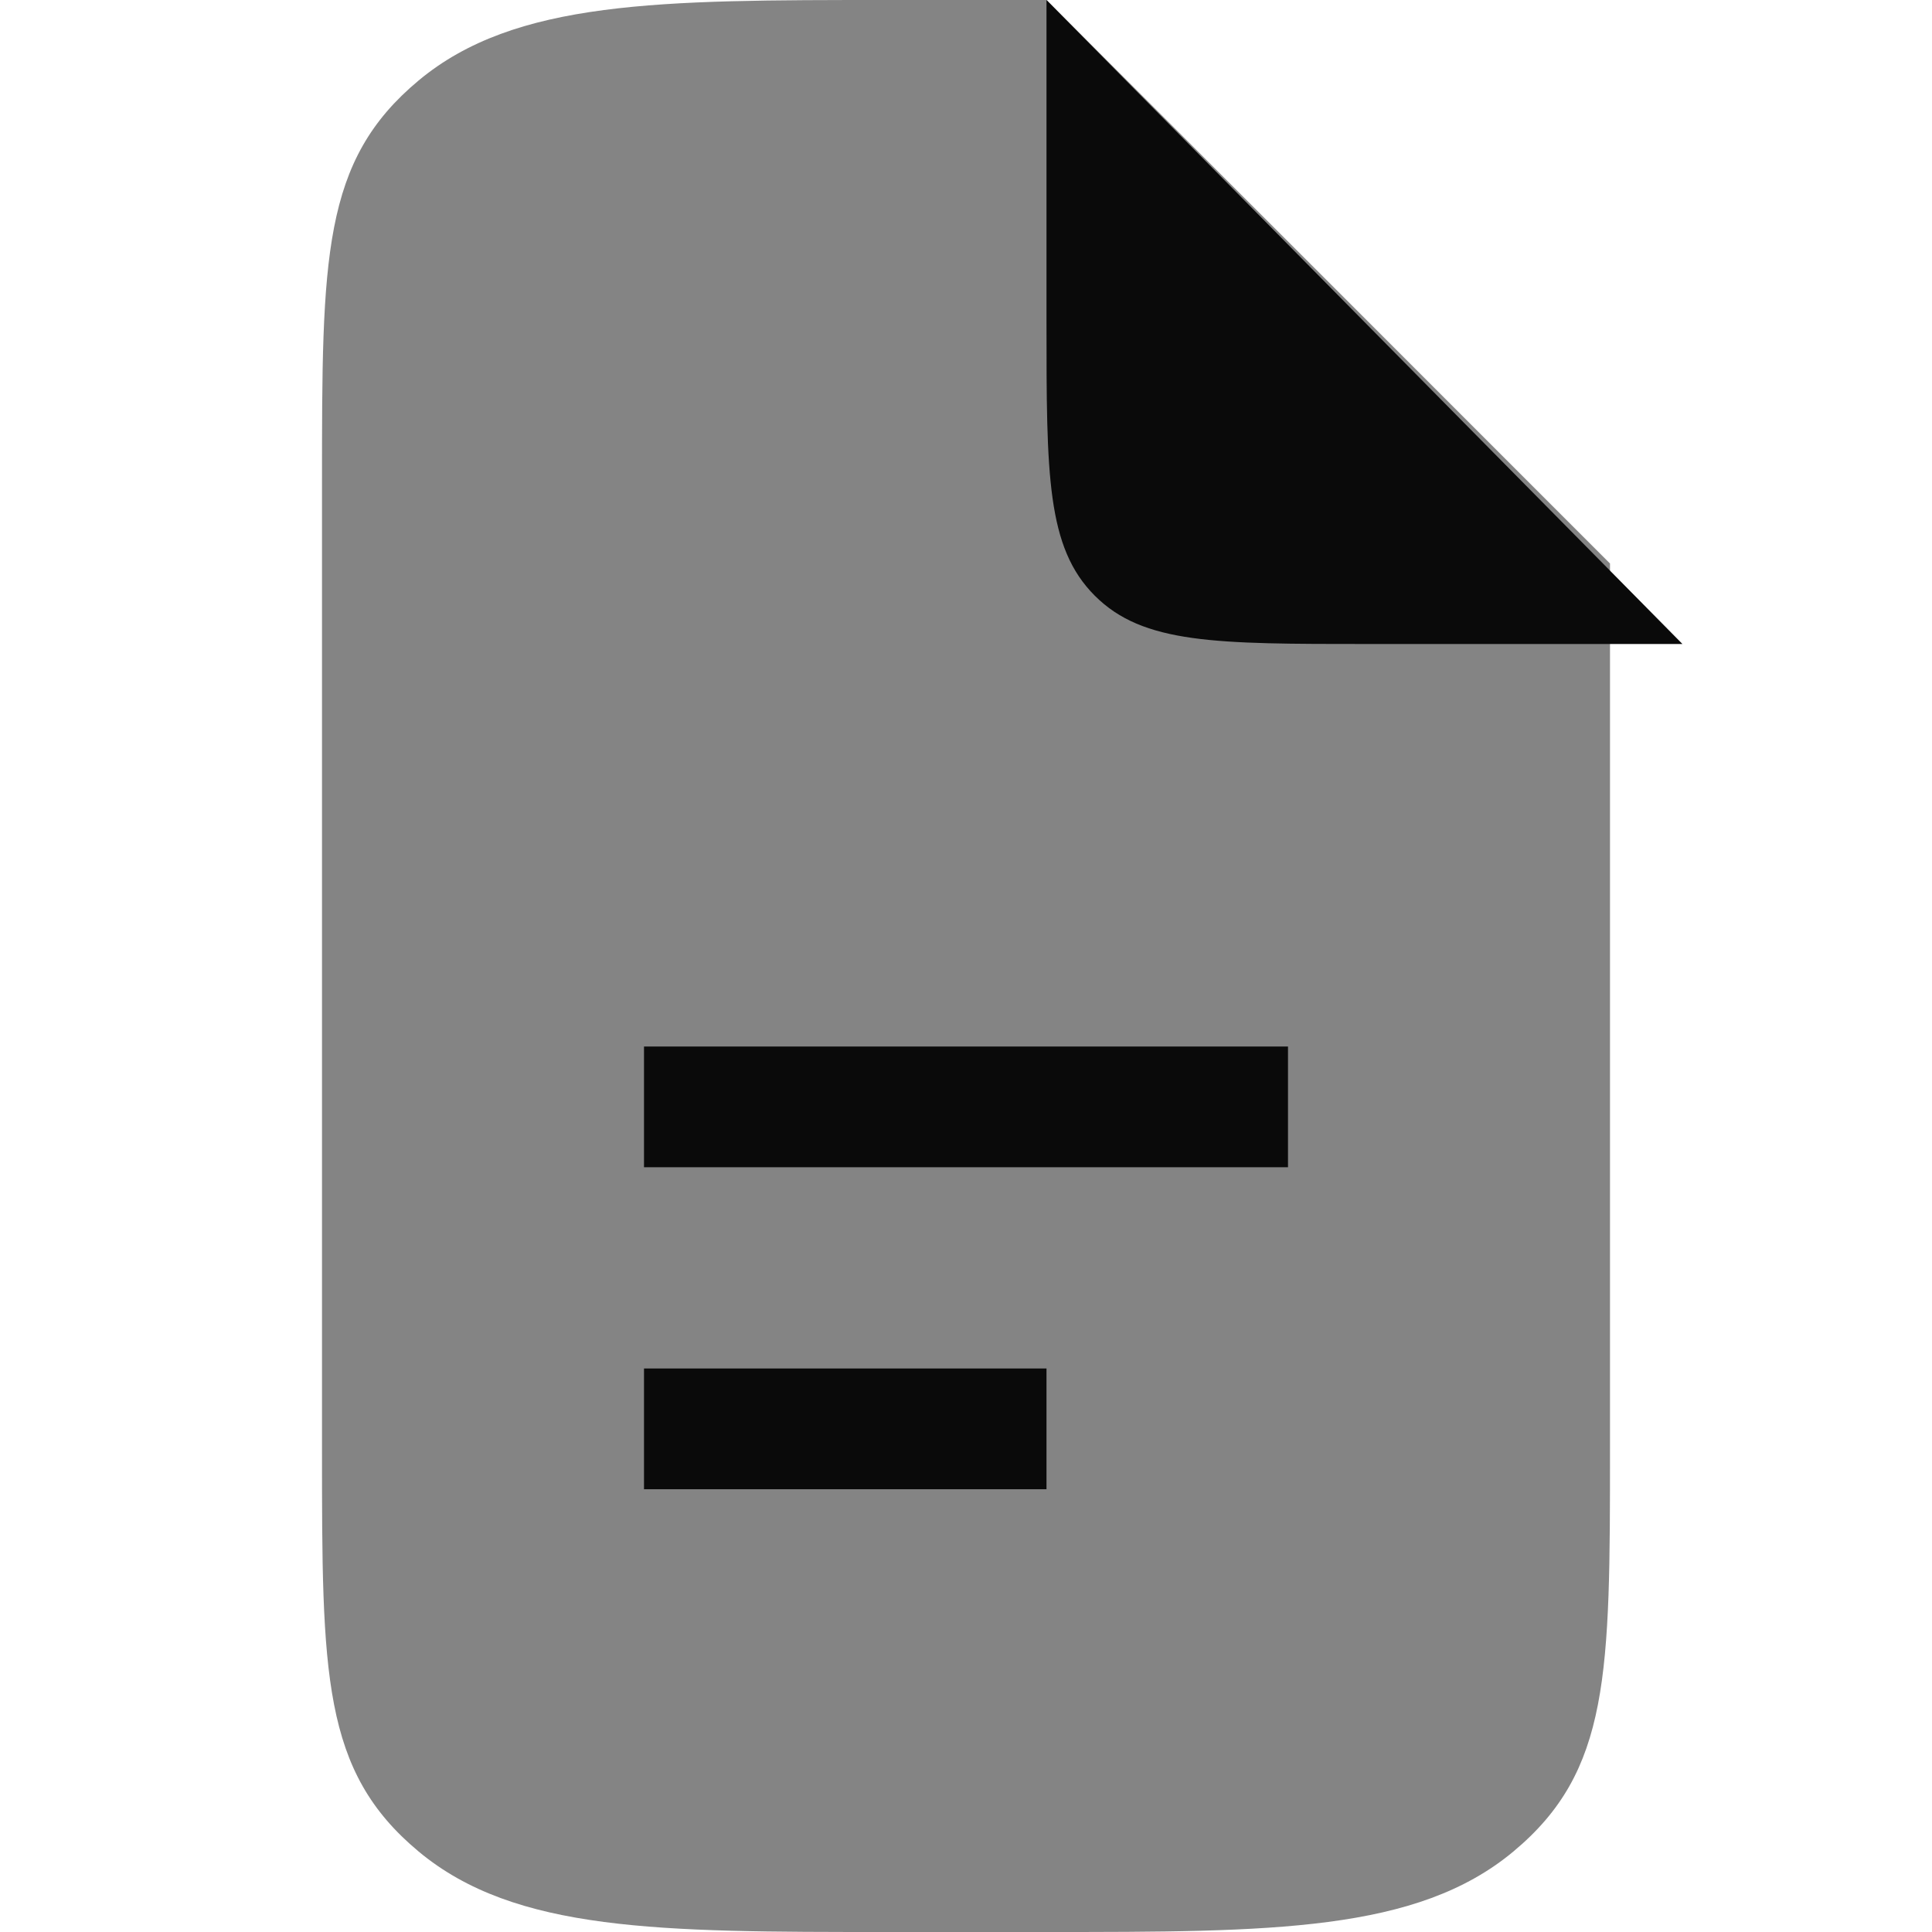
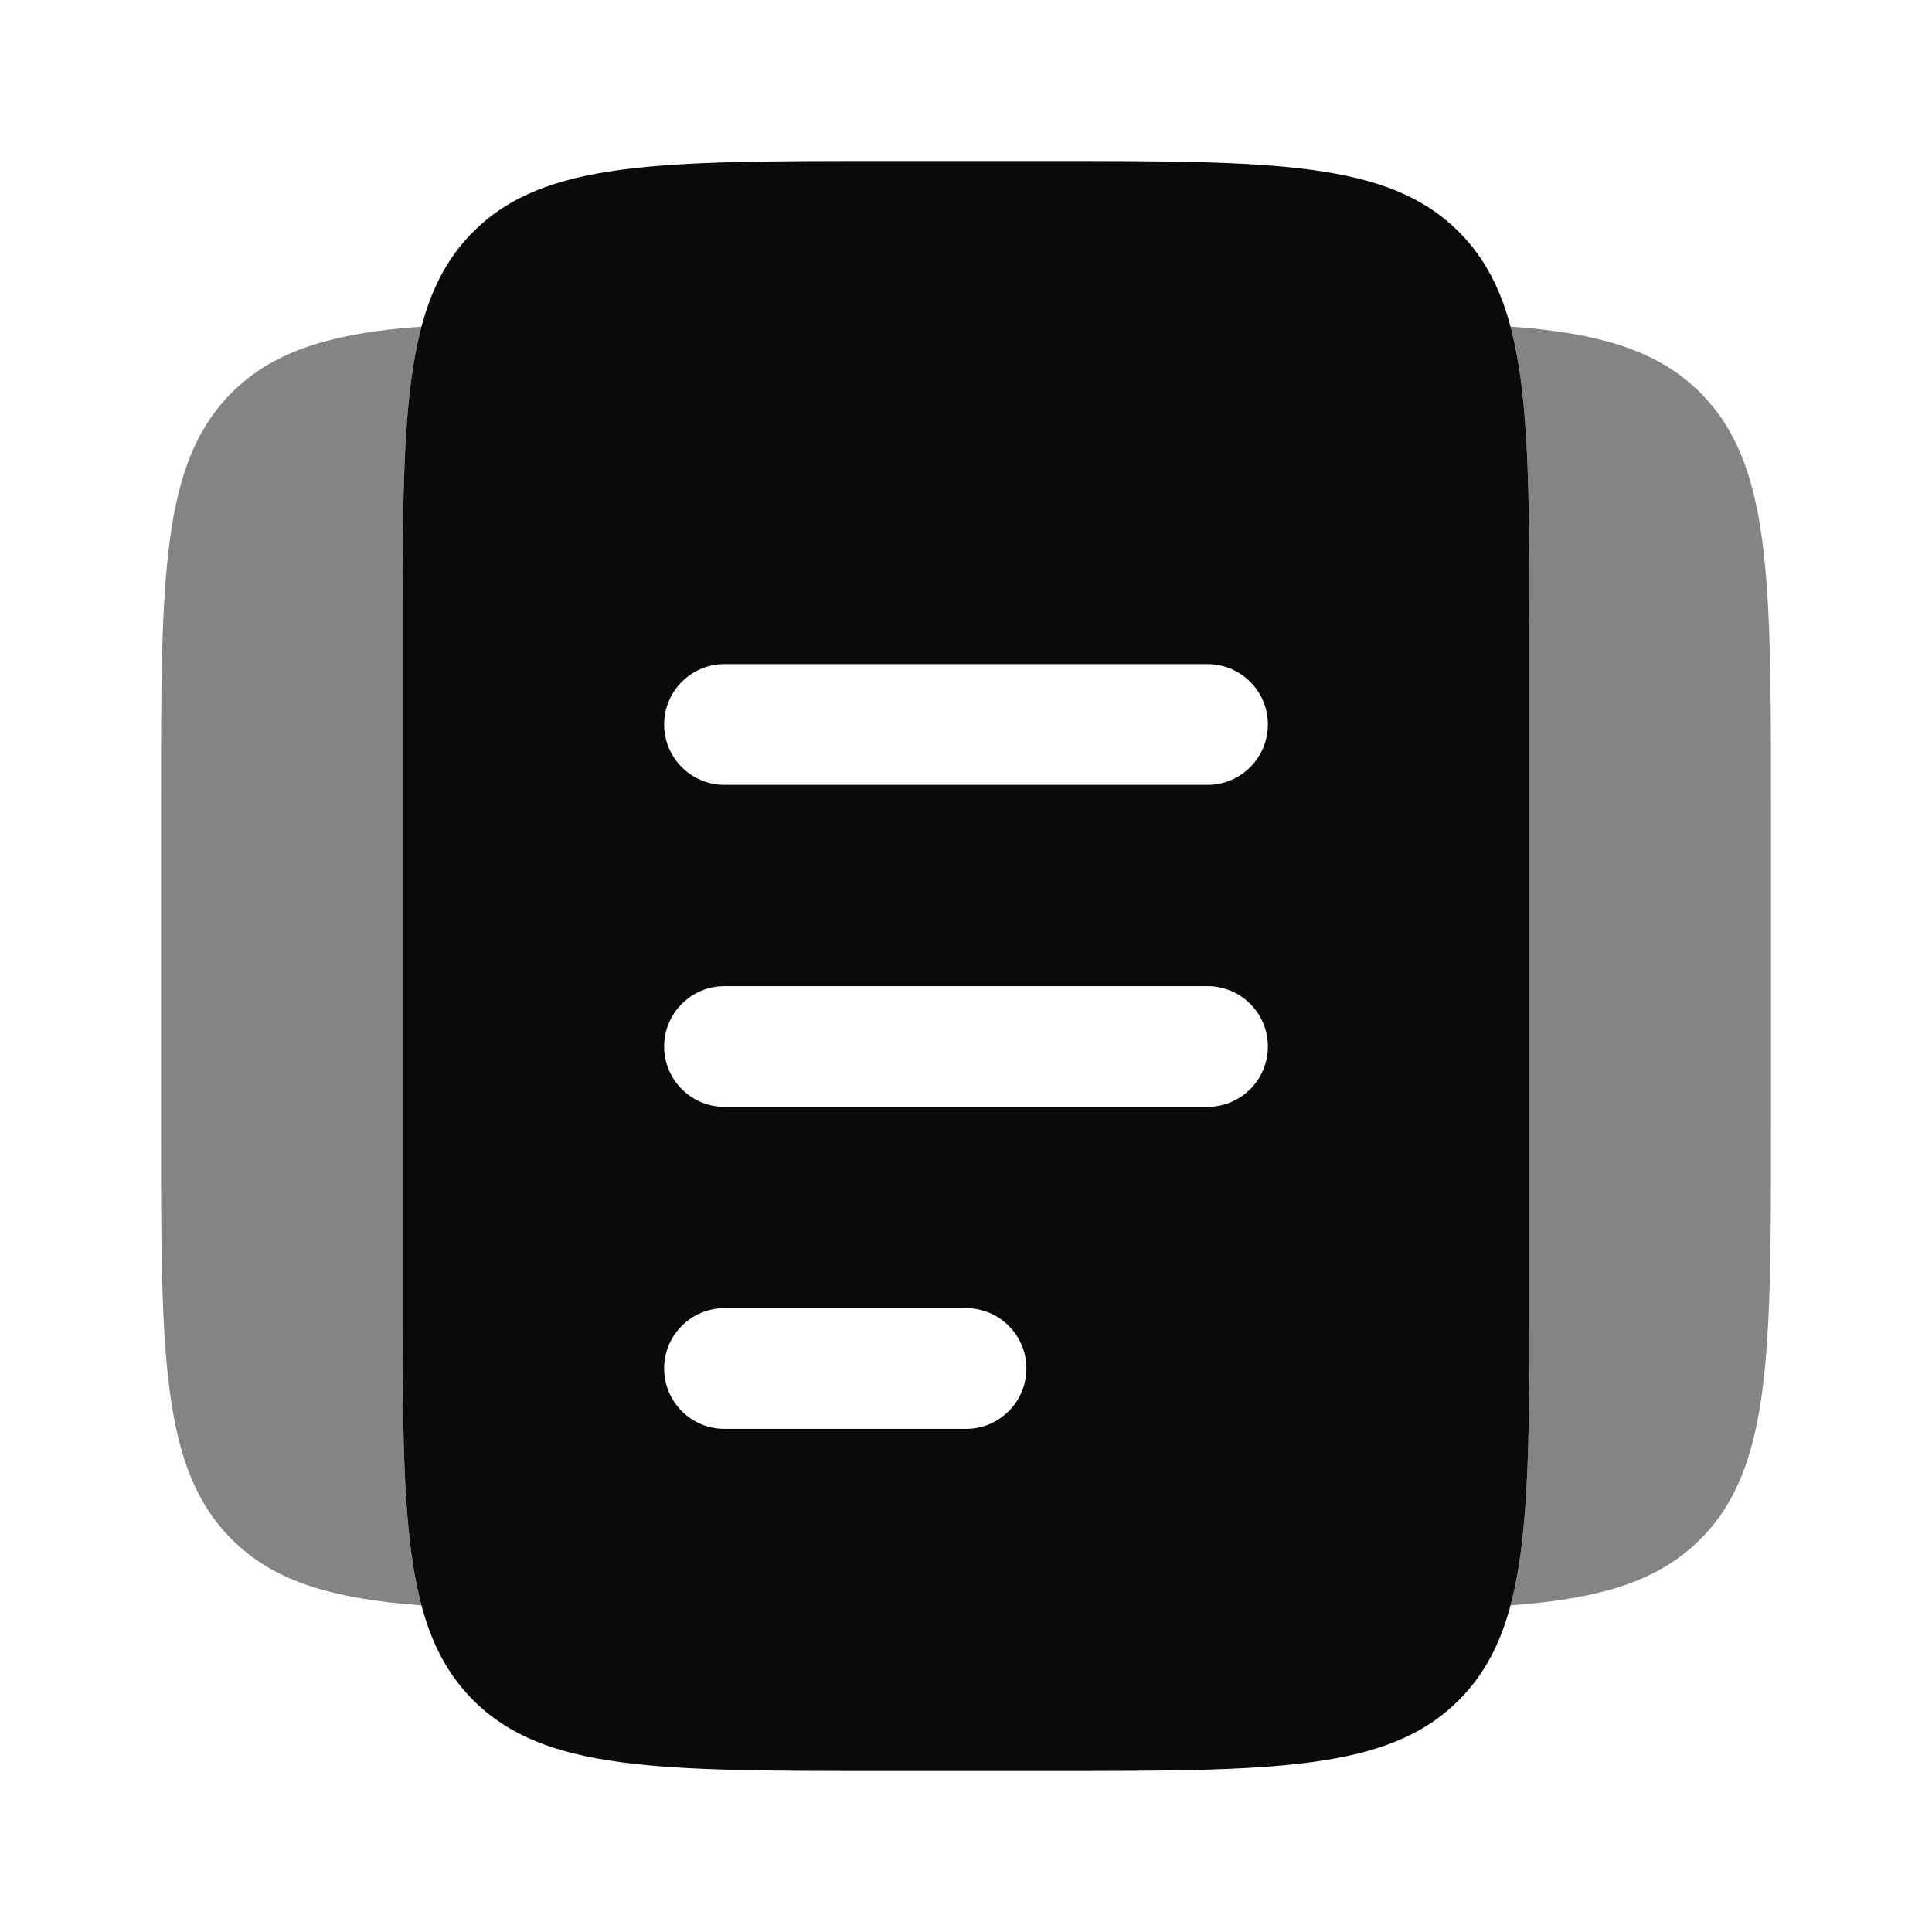
<svg xmlns="http://www.w3.org/2000/svg" viewBox="0 0 24 24">
-   <style>
- 		:root { color: #0a0a0a }
- 		@media (prefers-color-scheme: dark) { :root { color: #fafafa } }
- 	</style>
-   <path fill="currentColor" opacity=".5" d="M4 6c0-2.8 0-4 1.2-5S8.2 0 11 0h2l7 7v11c0 2.8 0 4-1.2 5s-3 1-5.8 1h-2c-2.8 0-4.6 0-5.8-1S4 20.8 4 18Z" />
-   <path fill="currentColor" d="M13 0v4c0 1.9 0 2.8.6 3.4S15.1 8 17 8h3.9L13 0ZM8 13h8v1.5H8Zm0 4h5v1.5H8Z" />
+   <style>:root{color:#0a0a0a}@media (prefers-color-scheme:dark){:root{color:#fafafa}}</style>
+   <path fill="currentColor" fill-rule="evenodd" d="M5.879 2.879C5 3.757 5 5.172 5 8V16C5 18.828 5 20.243 5.879 21.121C6.757 22 8.172 22 11 22H13C15.828 22 17.243 22 18.121 21.121C19 20.243 19 18.828 19 16V8C19 5.172 19 3.757 18.121 2.879C17.243 2 15.828 2 13 2H11C8.172 2 6.757 2 5.879 2.879ZM8.25 17C8.25 16.586 8.586 16.25 9 16.25H12C12.414 16.25 12.75 16.586 12.75 17C12.75 17.414 12.414 17.75 12 17.75H9C8.586 17.75 8.25 17.414 8.25 17ZM9 12.25C8.586 12.25 8.25 12.586 8.25 13C8.25 13.414 8.586 13.75 9 13.75H15C15.414 13.75 15.75 13.414 15.75 13C15.75 12.586 15.414 12.25 15 12.25H9ZM8.25 9C8.25 8.586 8.586 8.25 9 8.25H15C15.414 8.25 15.75 8.586 15.75 9C15.75 9.414 15.414 9.75 15 9.75H9C8.586 9.75 8.25 9.414 8.25 9Z" clip-rule="evenodd" />
+   <g fill="currentColor" opacity=".5">
+     <path d="M5.235 4.058C5 4.941 5 6.177 5 8V15.999C5 17.823 5 19.059 5.235 19.942L5 19.923C4.025 19.827 3.369 19.611 2.879 19.122C2 18.243 2 16.828 2 13.999V10C2 7.171 2 5.757 2.879 4.878C3.369 4.389 4.025 4.172 5 4.076L5.235 4.058Z" />
+     <path d="M19 4.076C19.975 4.172 20.631 4.389 21.121 4.878C22 5.757 22 7.171 22 10V13.999C22 16.828 22 18.243 21.121 19.122C20.631 19.611 19.975 19.827 19 19.923L18.765 19.942C19 19.059 19 17.823 19 15.999V8C19 6.177 19 4.941 18.765 4.058L19 4.076Z" />
+   </g>
</svg>
